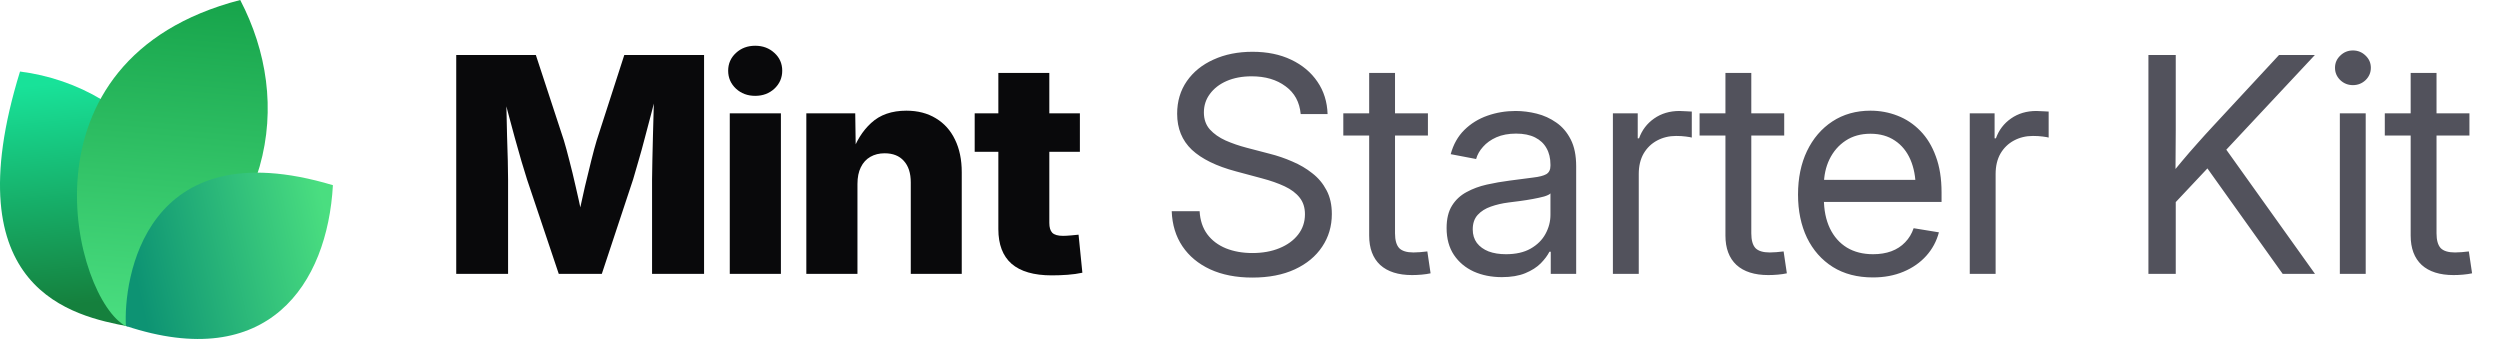
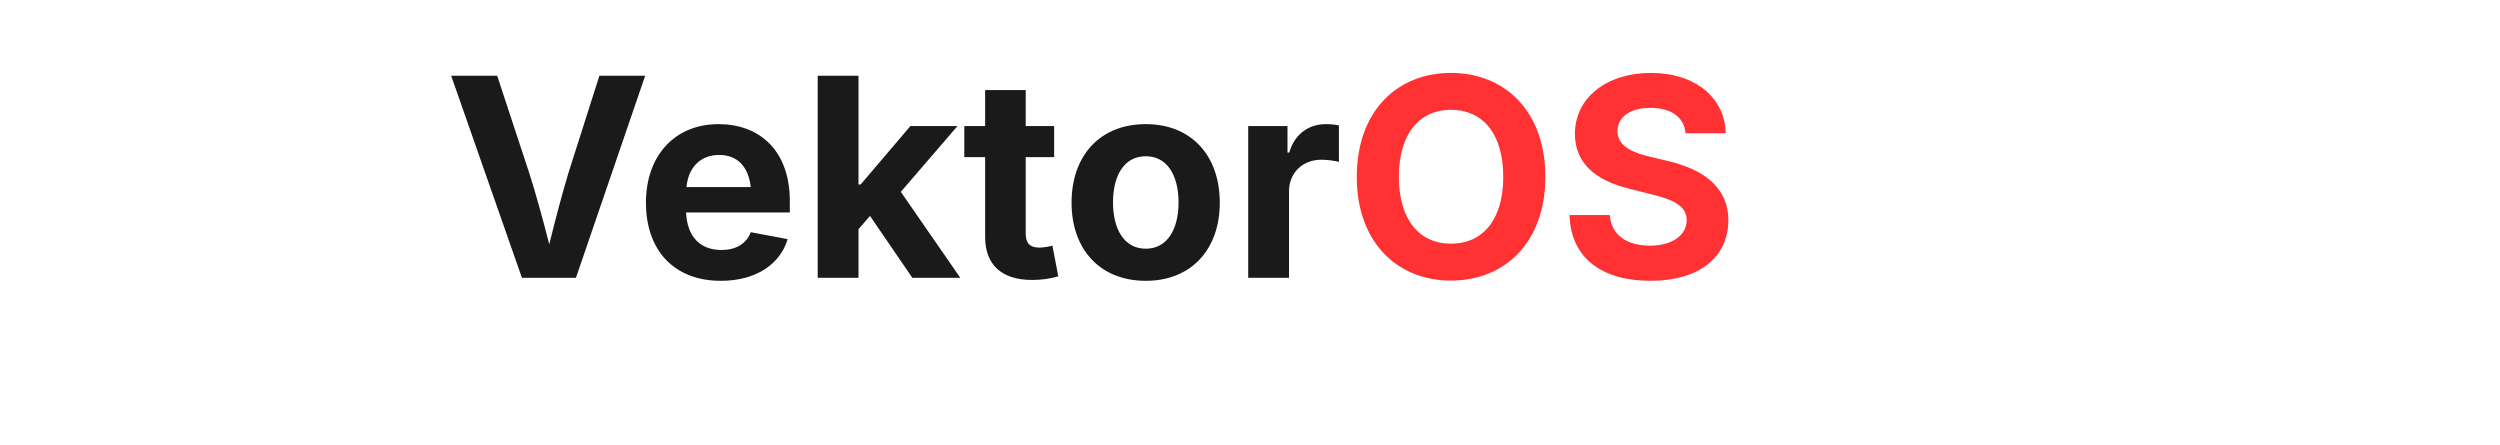
- <svg xmlns="http://www.w3.org/2000/svg" width="177" height="24" viewBox="0 0 177 24" fill="none">
-   <path d="M9.061 23.108C5.268 22.377 -3.391 20.627 1.417 5.064C9.634 6.099 16.973 14.064 9.061 23.108Z" fill="url(#paint0_linear_17557_2020)" />
-   <path d="M8.919 23.094C5.276 21.222 0.784 4.209 17.007 0C20.757 7.193 19.621 16.545 8.919 23.094Z" fill="url(#paint1_linear_17557_2020)" />
-   <path d="M8.914 23.079C8.735 19.882 10.159 9.085 23.57 13.111C23.181 20.123 18.984 26.418 8.914 23.079Z" fill="url(#paint2_linear_17557_2020)" />
-   <path d="M32.301 19.392V3.894H37.938L39.925 9.948C40.036 10.315 40.164 10.787 40.31 11.362C40.462 11.938 40.611 12.552 40.757 13.204C40.91 13.855 41.048 14.483 41.173 15.086C41.305 15.682 41.412 16.192 41.495 16.615H40.695C40.771 16.192 40.871 15.682 40.996 15.086C41.128 14.49 41.267 13.866 41.412 13.214C41.565 12.562 41.714 11.948 41.86 11.373C42.005 10.79 42.133 10.315 42.244 9.948L44.2 3.894H49.848V19.392H46.166V12.704C46.166 12.357 46.173 11.917 46.187 11.383C46.2 10.849 46.214 10.27 46.228 9.646C46.249 9.022 46.266 8.391 46.28 7.753C46.301 7.115 46.311 6.519 46.311 5.964H46.623C46.485 6.561 46.332 7.181 46.166 7.826C45.999 8.471 45.833 9.102 45.666 9.719C45.507 10.336 45.351 10.901 45.198 11.414C45.053 11.928 44.928 12.357 44.824 12.704L42.608 19.392H39.561L37.314 12.704C37.203 12.357 37.072 11.928 36.919 11.414C36.773 10.901 36.614 10.34 36.441 9.729C36.274 9.112 36.104 8.481 35.931 7.836C35.764 7.192 35.608 6.567 35.463 5.964H35.827C35.834 6.512 35.844 7.105 35.858 7.743C35.872 8.374 35.886 9.005 35.9 9.636C35.92 10.26 35.938 10.839 35.952 11.373C35.965 11.907 35.972 12.351 35.972 12.704V19.392H32.301ZM51.668 19.392V8.024H55.288V19.392H51.668ZM53.468 6.786C52.927 6.786 52.473 6.616 52.105 6.276C51.738 5.93 51.554 5.507 51.554 5.007C51.554 4.508 51.738 4.088 52.105 3.749C52.473 3.409 52.927 3.239 53.468 3.239C54.009 3.239 54.463 3.409 54.83 3.749C55.198 4.082 55.382 4.501 55.382 5.007C55.382 5.507 55.198 5.93 54.83 6.276C54.463 6.616 54.009 6.786 53.468 6.786ZM60.708 13.027V19.392H57.088V8.024H60.551L60.593 10.967H60.281C60.593 10.024 61.061 9.268 61.685 8.7C62.309 8.124 63.138 7.836 64.171 7.836C64.975 7.836 65.672 8.017 66.262 8.377C66.851 8.731 67.302 9.234 67.614 9.885C67.933 10.537 68.092 11.307 68.092 12.194V19.392H64.483V12.912C64.483 12.26 64.32 11.754 63.994 11.394C63.675 11.033 63.221 10.853 62.632 10.853C62.25 10.853 61.914 10.936 61.623 11.102C61.332 11.269 61.106 11.515 60.947 11.841C60.787 12.16 60.708 12.555 60.708 13.027ZM76.456 8.024V10.749H69.008V8.024H76.456ZM70.683 5.163H74.292V15.783C74.292 16.102 74.361 16.334 74.5 16.48C74.646 16.625 74.899 16.698 75.259 16.698C75.405 16.698 75.596 16.688 75.831 16.667C76.074 16.646 76.251 16.629 76.362 16.615L76.632 19.309C76.313 19.378 75.963 19.427 75.582 19.455C75.207 19.482 74.836 19.496 74.469 19.496C73.2 19.496 72.25 19.222 71.619 18.674C70.995 18.127 70.683 17.308 70.683 16.22V5.163Z" fill="#09090B" />
-   <path d="M88.667 19.652C87.523 19.652 86.528 19.458 85.682 19.07C84.843 18.681 84.188 18.137 83.716 17.437C83.245 16.736 82.992 15.908 82.957 14.951H84.933C84.968 15.596 85.148 16.14 85.474 16.584C85.8 17.021 86.24 17.354 86.795 17.582C87.35 17.804 87.974 17.915 88.667 17.915C89.388 17.915 90.026 17.801 90.581 17.572C91.143 17.343 91.583 17.024 91.902 16.615C92.228 16.199 92.391 15.717 92.391 15.169C92.391 14.698 92.266 14.306 92.017 13.994C91.767 13.675 91.413 13.408 90.956 13.193C90.498 12.978 89.954 12.787 89.323 12.621L87.502 12.132C86.123 11.765 85.082 11.255 84.382 10.603C83.689 9.944 83.342 9.095 83.342 8.055C83.342 7.174 83.571 6.404 84.028 5.746C84.486 5.087 85.117 4.577 85.921 4.217C86.726 3.849 87.645 3.666 88.678 3.666C89.718 3.666 90.63 3.853 91.413 4.227C92.204 4.602 92.824 5.122 93.275 5.787C93.726 6.446 93.965 7.209 93.993 8.076H92.089C92.013 7.23 91.656 6.574 91.018 6.11C90.387 5.638 89.586 5.403 88.615 5.403C87.95 5.403 87.36 5.513 86.847 5.735C86.341 5.957 85.946 6.262 85.661 6.651C85.377 7.032 85.235 7.469 85.235 7.961C85.235 8.447 85.377 8.849 85.661 9.168C85.946 9.48 86.317 9.74 86.774 9.948C87.232 10.149 87.724 10.319 88.251 10.457L89.884 10.884C90.439 11.023 90.977 11.206 91.496 11.435C92.023 11.657 92.495 11.934 92.911 12.267C93.334 12.593 93.67 12.995 93.92 13.474C94.17 13.945 94.294 14.504 94.294 15.149C94.294 16.015 94.066 16.788 93.608 17.468C93.157 18.148 92.512 18.681 91.673 19.07C90.834 19.458 89.832 19.652 88.667 19.652ZM101.097 8.024V9.594H95.106V8.024H101.097ZM96.937 5.163H98.767V16.521C98.767 17 98.865 17.347 99.059 17.562C99.26 17.77 99.6 17.874 100.078 17.874C100.21 17.874 100.366 17.867 100.546 17.853C100.733 17.832 100.903 17.815 101.056 17.801L101.285 19.351C101.097 19.392 100.886 19.423 100.65 19.444C100.414 19.465 100.189 19.475 99.974 19.475C98.996 19.475 98.244 19.236 97.717 18.758C97.197 18.272 96.937 17.579 96.937 16.677V5.163ZM106.33 19.621C105.595 19.621 104.932 19.489 104.343 19.226C103.754 18.955 103.285 18.564 102.939 18.05C102.592 17.53 102.419 16.896 102.419 16.147C102.419 15.495 102.547 14.965 102.804 14.556C103.06 14.146 103.403 13.828 103.833 13.599C104.263 13.363 104.742 13.186 105.269 13.068C105.796 12.95 106.333 12.857 106.881 12.787C107.574 12.69 108.132 12.617 108.555 12.569C108.978 12.52 109.287 12.441 109.481 12.33C109.675 12.212 109.772 12.014 109.772 11.737V11.654C109.772 11.203 109.679 10.815 109.492 10.489C109.311 10.163 109.041 9.91 108.68 9.729C108.32 9.549 107.872 9.459 107.338 9.459C106.805 9.459 106.34 9.546 105.945 9.719C105.556 9.892 105.241 10.118 104.998 10.395C104.755 10.665 104.593 10.953 104.509 11.258L102.71 10.915C102.897 10.222 103.22 9.65 103.677 9.199C104.135 8.748 104.679 8.412 105.31 8.19C105.941 7.968 106.607 7.857 107.307 7.857C107.8 7.857 108.295 7.92 108.795 8.044C109.301 8.169 109.765 8.381 110.188 8.679C110.611 8.97 110.951 9.369 111.208 9.875C111.464 10.374 111.593 11.005 111.593 11.768V19.392H109.793V17.822H109.7C109.568 18.085 109.363 18.359 109.086 18.643C108.809 18.921 108.444 19.153 107.994 19.34C107.543 19.527 106.988 19.621 106.33 19.621ZM106.621 17.998C107.321 17.998 107.904 17.867 108.368 17.603C108.84 17.333 109.19 16.986 109.419 16.563C109.654 16.133 109.772 15.682 109.772 15.211V13.692C109.703 13.769 109.554 13.841 109.325 13.911C109.096 13.973 108.829 14.032 108.524 14.088C108.226 14.143 107.921 14.192 107.609 14.233C107.304 14.275 107.033 14.309 106.798 14.337C106.354 14.393 105.938 14.49 105.549 14.628C105.168 14.76 104.86 14.954 104.624 15.211C104.388 15.467 104.27 15.811 104.27 16.241C104.27 16.615 104.367 16.934 104.561 17.198C104.762 17.461 105.04 17.662 105.393 17.801C105.747 17.933 106.156 17.998 106.621 17.998ZM114.193 19.392V8.024H115.951V9.792H116.045C116.253 9.209 116.61 8.741 117.116 8.388C117.622 8.034 118.219 7.857 118.905 7.857C119.058 7.857 119.217 7.864 119.384 7.878C119.55 7.885 119.682 7.892 119.779 7.899V9.74C119.716 9.719 119.578 9.695 119.363 9.667C119.155 9.639 118.922 9.625 118.666 9.625C118.174 9.625 117.726 9.733 117.324 9.948C116.922 10.163 116.603 10.471 116.367 10.874C116.138 11.276 116.024 11.758 116.024 12.319V19.392H114.193ZM126.322 8.024V9.594H120.33V8.024H126.322ZM122.161 5.163H123.992V16.521C123.992 17 124.089 17.347 124.283 17.562C124.484 17.77 124.824 17.874 125.302 17.874C125.434 17.874 125.59 17.867 125.77 17.853C125.958 17.832 126.127 17.815 126.28 17.801L126.509 19.351C126.322 19.392 126.11 19.423 125.874 19.444C125.639 19.465 125.413 19.475 125.198 19.475C124.221 19.475 123.468 19.236 122.941 18.758C122.421 18.272 122.161 17.579 122.161 16.677V5.163ZM132.604 19.642C131.502 19.642 130.555 19.396 129.765 18.903C128.974 18.404 128.364 17.714 127.934 16.834C127.511 15.946 127.3 14.927 127.3 13.775C127.3 12.611 127.511 11.584 127.934 10.697C128.364 9.802 128.964 9.102 129.734 8.596C130.51 8.089 131.408 7.836 132.428 7.836C133.1 7.836 133.738 7.954 134.341 8.19C134.952 8.426 135.489 8.783 135.954 9.261C136.425 9.74 136.793 10.343 137.056 11.071C137.327 11.792 137.462 12.645 137.462 13.63V14.296H128.433V12.735H136.463L135.631 13.297C135.631 12.541 135.506 11.876 135.257 11.3C135.007 10.725 134.643 10.277 134.165 9.958C133.686 9.632 133.107 9.469 132.428 9.469C131.748 9.469 131.162 9.632 130.67 9.958C130.177 10.284 129.796 10.725 129.526 11.279C129.262 11.827 129.13 12.441 129.13 13.12V14.046C129.13 14.864 129.273 15.572 129.557 16.168C129.841 16.757 130.243 17.211 130.763 17.53C131.283 17.842 131.901 17.998 132.615 17.998C133.093 17.998 133.523 17.929 133.905 17.79C134.293 17.645 134.619 17.433 134.882 17.156C135.153 16.879 135.354 16.546 135.486 16.157L137.275 16.449C137.108 17.08 136.81 17.634 136.38 18.113C135.95 18.591 135.413 18.966 134.768 19.236C134.123 19.507 133.402 19.642 132.604 19.642ZM139.459 19.392V8.024H141.217V9.792H141.311C141.519 9.209 141.876 8.741 142.382 8.388C142.888 8.034 143.485 7.857 144.171 7.857C144.324 7.857 144.483 7.864 144.649 7.878C144.816 7.885 144.948 7.892 145.045 7.899V9.74C144.982 9.719 144.844 9.695 144.629 9.667C144.421 9.639 144.188 9.625 143.932 9.625C143.439 9.625 142.992 9.733 142.59 9.948C142.188 10.163 141.869 10.471 141.633 10.874C141.404 11.276 141.29 11.758 141.29 12.319V19.392H139.459ZM153.429 14.961V12.715C153.783 12.257 154.136 11.82 154.49 11.404C154.844 10.981 155.204 10.565 155.572 10.156C155.939 9.74 156.314 9.327 156.695 8.918L161.355 3.894H163.893L157.277 10.967H157.184L153.429 14.961ZM152.108 19.392V3.894H154.043V9.241L154.022 12.559L154.043 13.505V19.392H152.108ZM161.615 19.392L155.967 11.477L157.173 9.969L163.903 19.392H161.615ZM165.661 19.392V8.024H167.492V19.392H165.661ZM166.587 6.027C166.24 6.027 165.942 5.909 165.692 5.673C165.443 5.43 165.318 5.139 165.318 4.799C165.318 4.459 165.443 4.172 165.692 3.936C165.942 3.693 166.24 3.572 166.587 3.572C166.934 3.572 167.232 3.693 167.482 3.936C167.731 4.172 167.856 4.459 167.856 4.799C167.856 5.139 167.731 5.43 167.482 5.673C167.232 5.909 166.934 6.027 166.587 6.027ZM174.836 8.024V9.594H168.844V8.024H174.836ZM170.675 5.163H172.506V16.521C172.506 17 172.603 17.347 172.797 17.562C172.998 17.77 173.338 17.874 173.816 17.874C173.948 17.874 174.104 17.867 174.284 17.853C174.472 17.832 174.641 17.815 174.794 17.801L175.023 19.351C174.836 19.392 174.624 19.423 174.388 19.444C174.153 19.465 173.927 19.475 173.712 19.475C172.735 19.475 171.982 19.236 171.455 18.758C170.935 18.272 170.675 17.579 170.675 16.677V5.163Z" fill="#52525C" />
-   <defs>
-     <linearGradient id="paint0_linear_17557_2020" x1="3.776" y1="5.916" x2="5.232" y2="21.559" gradientUnits="userSpaceOnUse">
-       <stop stop-color="#18E299" />
-       <stop offset="1" stop-color="#15803D" />
-     </linearGradient>
-     <linearGradient id="paint1_linear_17557_2020" x1="12.171" y1="-0.718" x2="10.19" y2="22.983" gradientUnits="userSpaceOnUse">
-       <stop stop-color="#16A34A" />
-       <stop offset="1" stop-color="#4ADE80" />
-     </linearGradient>
-     <linearGradient id="paint2_linear_17557_2020" x1="23.133" y1="15.353" x2="9.338" y2="18.52" gradientUnits="userSpaceOnUse">
-       <stop stop-color="#4ADE80" />
-       <stop offset="1" stop-color="#0D9373" />
-     </linearGradient>
-   </defs>
+ <svg xmlns="http://www.w3.org/2000/svg" width="180" height="32" viewBox="0 0 180 32" fill="none">
+   <text x="32" y="20" font-family="system-ui, -apple-system, sans-serif" font-size="20" font-weight="700" fill="#1a1a1a">Vektor<tspan fill="#ff3132">OS</tspan>
+   </text>
</svg>
